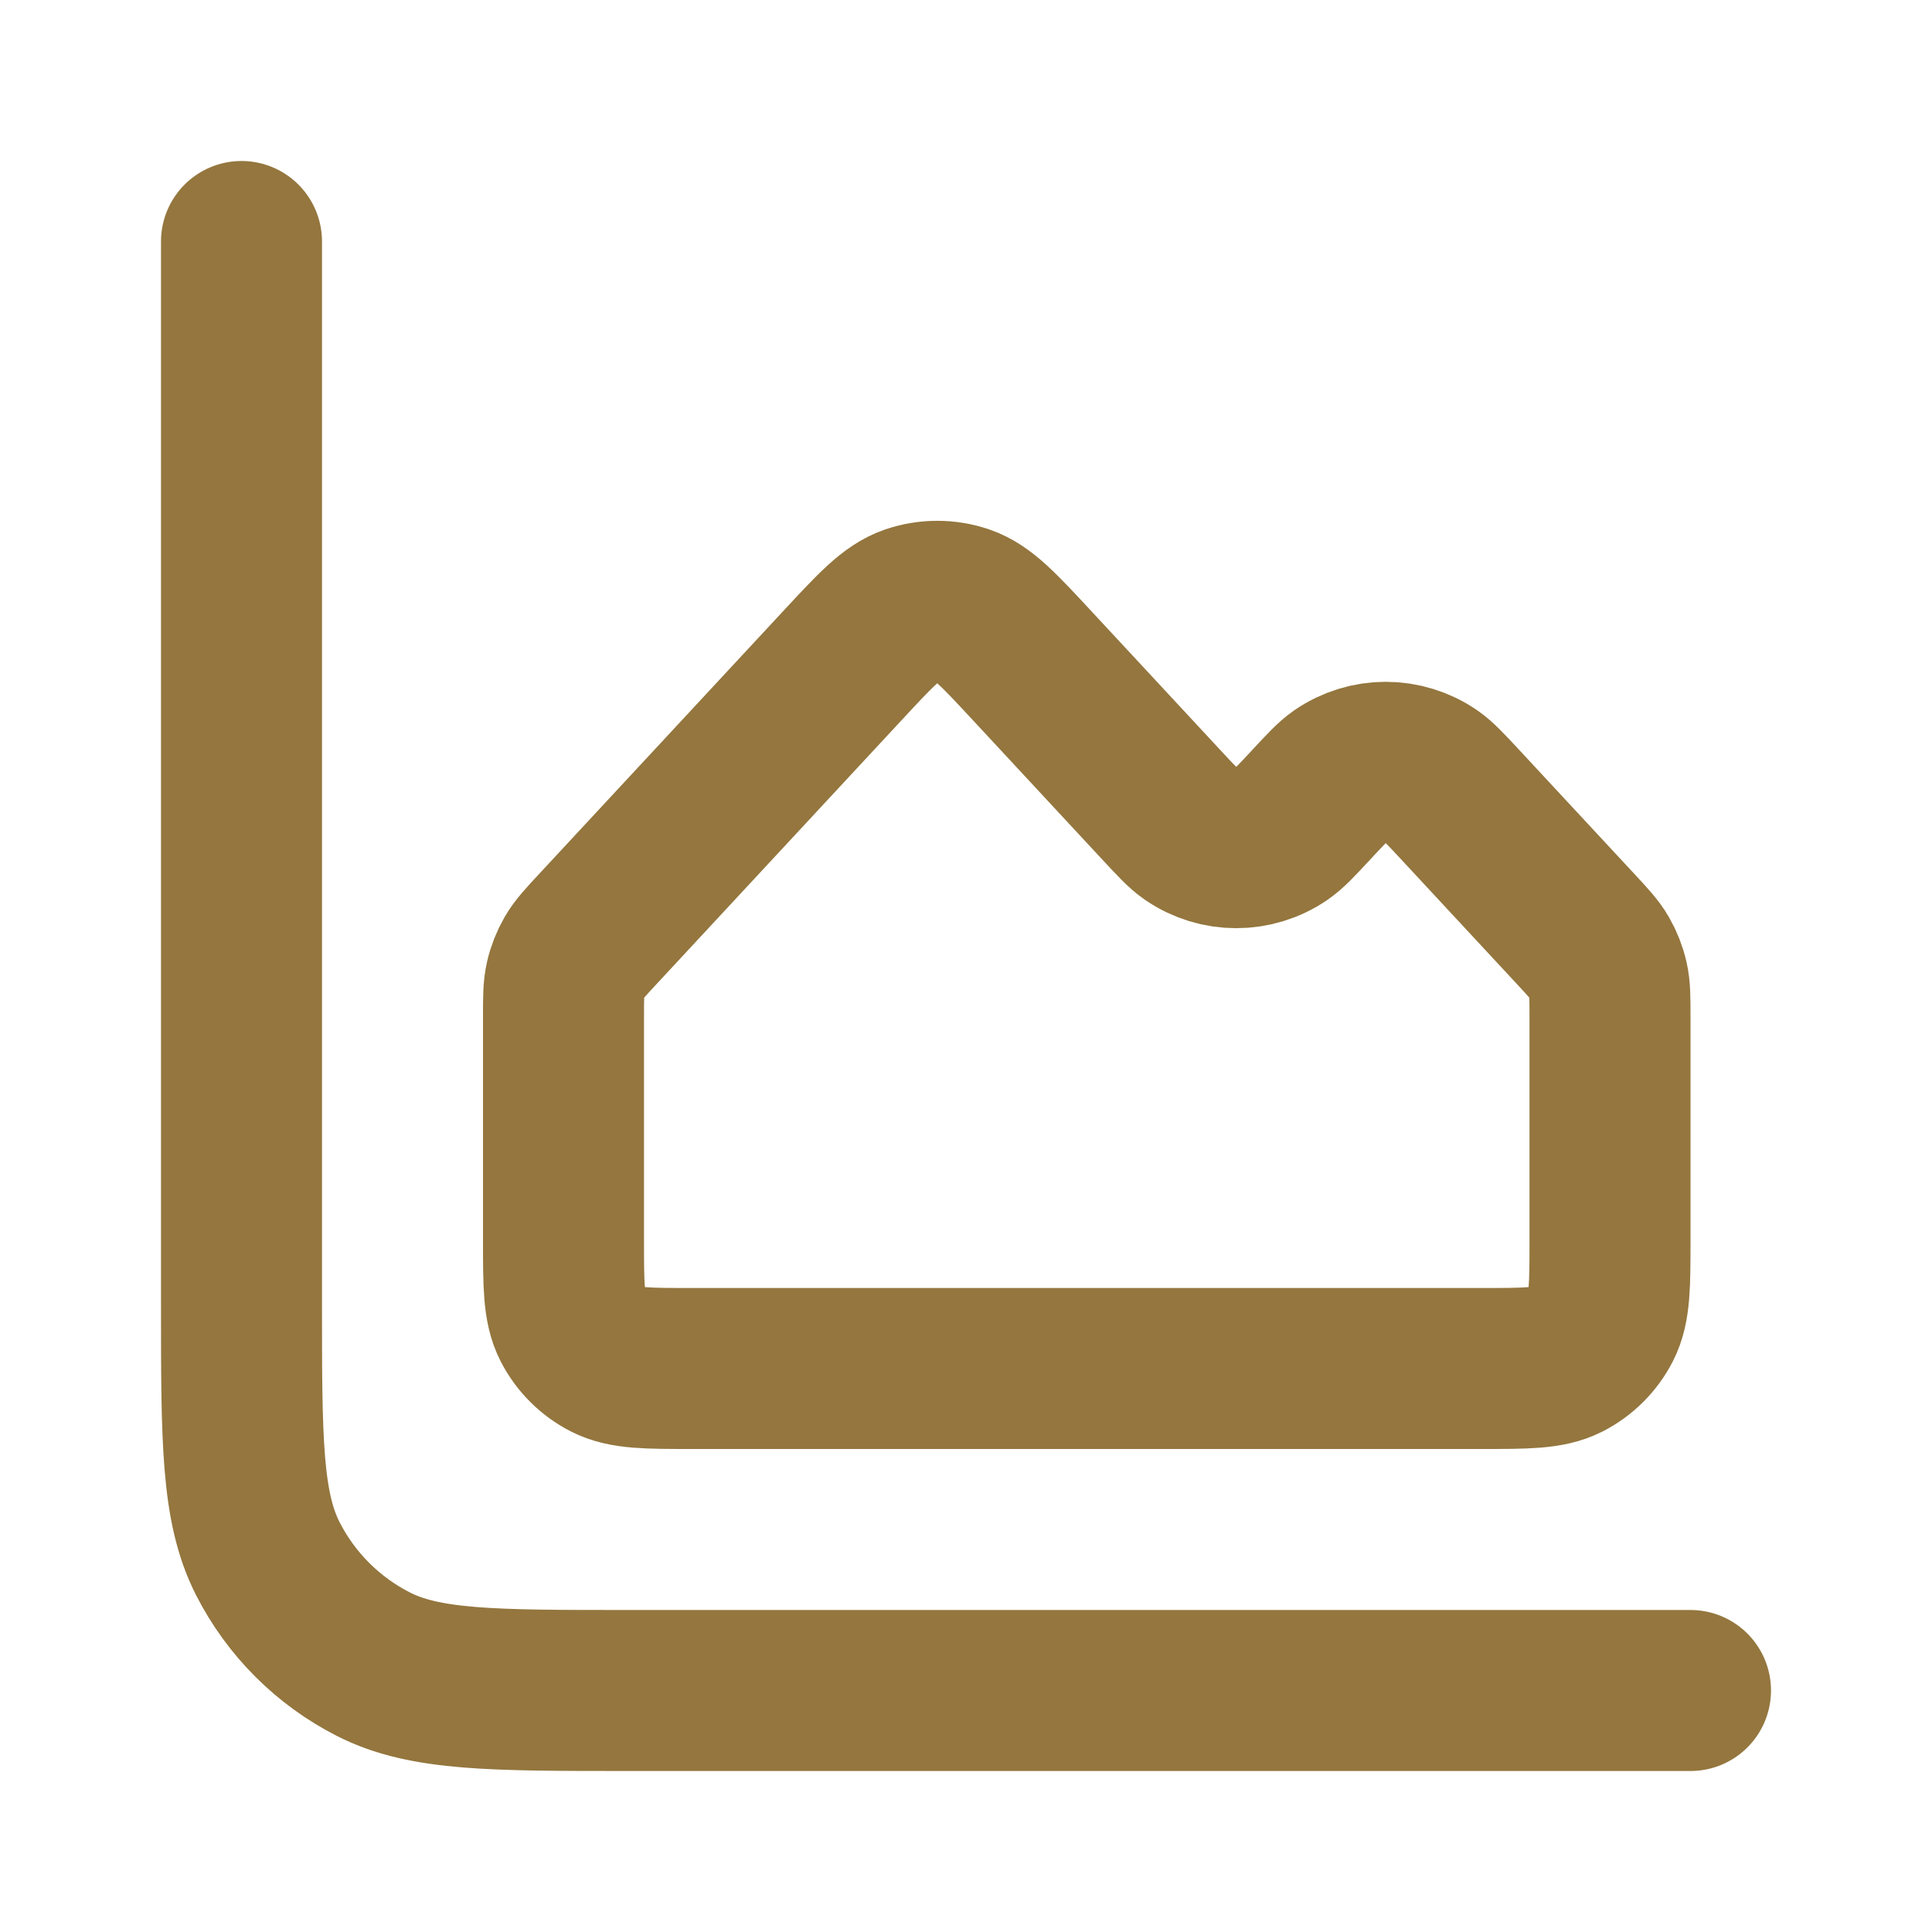
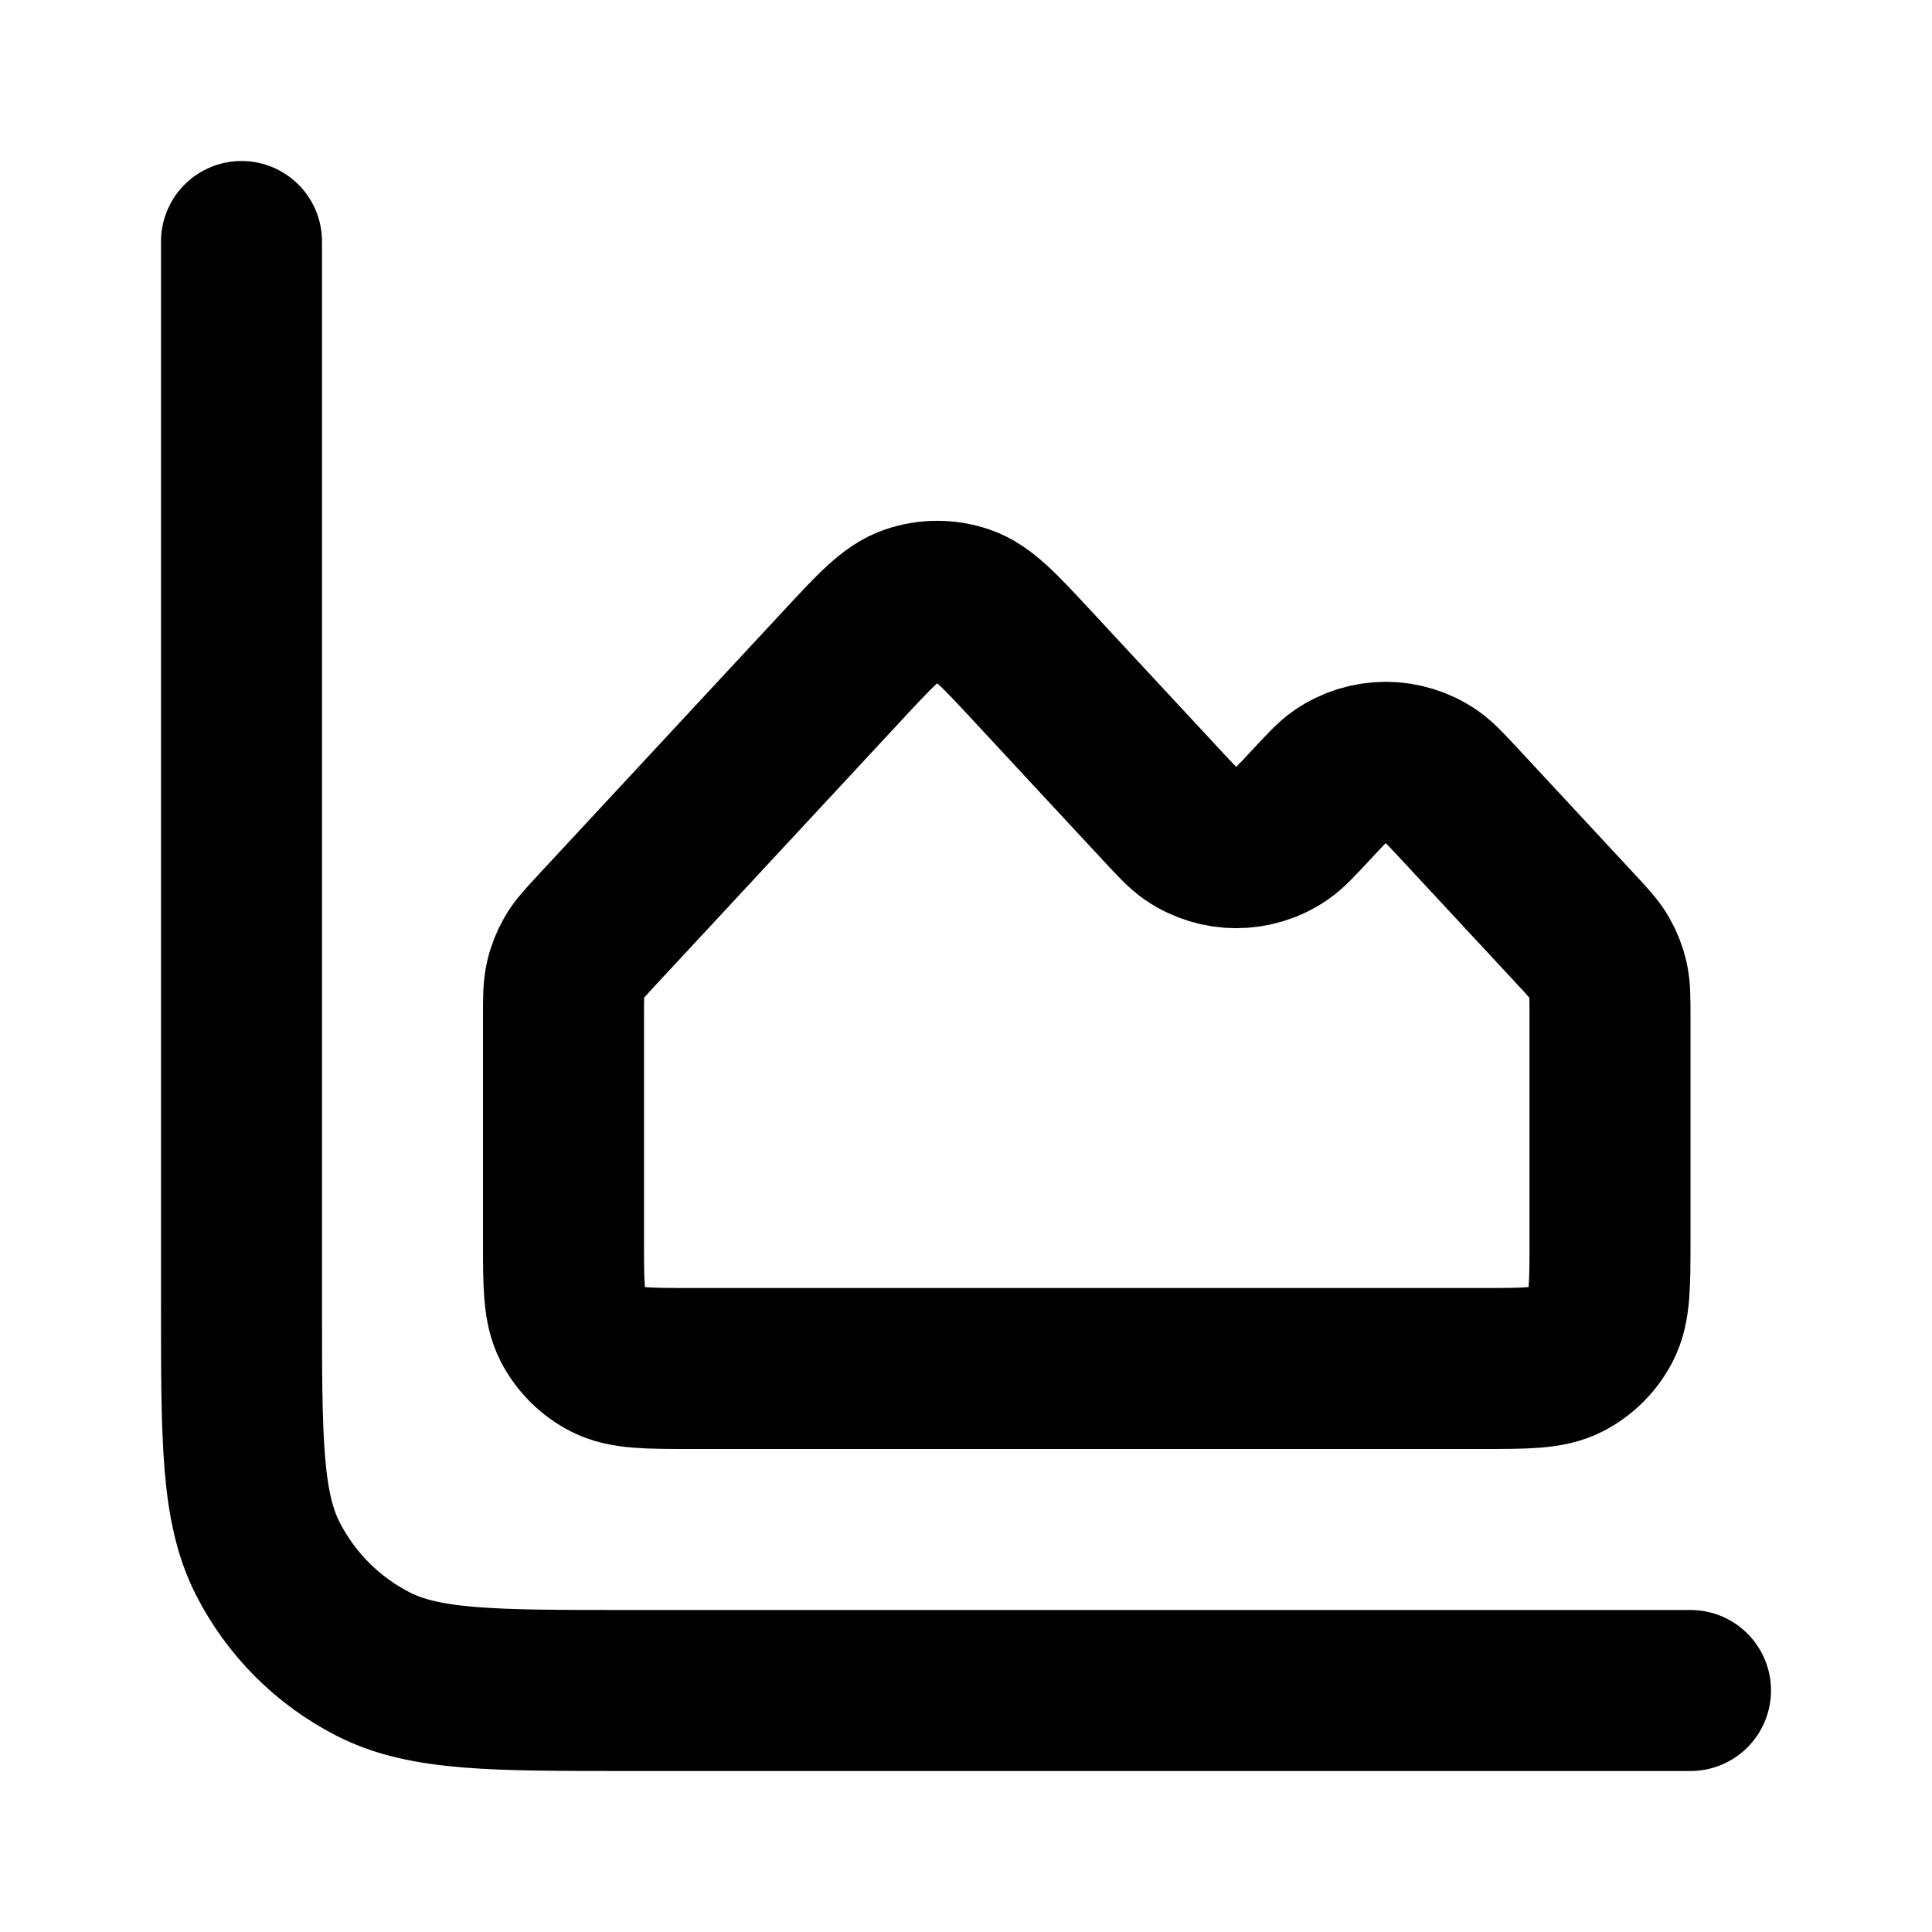
<svg xmlns="http://www.w3.org/2000/svg" width="63" height="63" viewBox="0 0 63 63" fill="none">
-   <path d="M55.125 55.125H20.475C16.065 55.125 13.859 55.125 12.175 54.267C10.693 53.512 9.488 52.307 8.733 50.825C7.875 49.141 7.875 46.935 7.875 42.525V7.875M37.875 26.25L33.64 21.689C32.571 20.538 32.036 19.962 31.41 19.748C30.861 19.561 30.264 19.561 29.715 19.748C29.089 19.962 28.554 20.538 27.485 21.689L19.497 30.291C19.082 30.738 18.875 30.961 18.727 31.218C18.596 31.445 18.499 31.691 18.441 31.947C18.375 32.235 18.375 32.54 18.375 33.149V40.425C18.375 41.895 18.375 42.63 18.661 43.192C18.913 43.686 19.314 44.087 19.808 44.339C20.37 44.625 21.105 44.625 22.575 44.625H48.3C49.77 44.625 50.505 44.625 51.067 44.339C51.561 44.087 51.962 43.686 52.214 43.192C52.5 42.63 52.5 41.895 52.5 40.425V33.149C52.5 32.54 52.5 32.235 52.434 31.947C52.376 31.691 52.279 31.445 52.148 31.218C52 30.961 51.793 30.738 51.378 30.291L47.625 26.25C47.151 25.74 46.914 25.484 46.676 25.32C45.779 24.704 44.596 24.704 43.699 25.32C43.461 25.484 43.224 25.74 42.75 26.25C42.276 26.76 42.039 27.016 41.8 27.18C40.904 27.796 39.721 27.796 38.825 27.18C38.586 27.016 38.349 26.76 37.875 26.25Z" stroke="#94763E" stroke-width="5.25" stroke-linecap="round" stroke-linejoin="round" />
+   <path d="M55.125 55.125H20.475C16.065 55.125 13.859 55.125 12.175 54.267C10.693 53.512 9.488 52.307 8.733 50.825C7.875 49.141 7.875 46.935 7.875 42.525V7.875M37.875 26.25L33.64 21.689C32.571 20.538 32.036 19.962 31.41 19.748C30.861 19.561 30.264 19.561 29.715 19.748C29.089 19.962 28.554 20.538 27.485 21.689L19.497 30.291C19.082 30.738 18.875 30.961 18.727 31.218C18.596 31.445 18.499 31.691 18.441 31.947C18.375 32.235 18.375 32.54 18.375 33.149V40.425C18.375 41.895 18.375 42.63 18.661 43.192C18.913 43.686 19.314 44.087 19.808 44.339C20.37 44.625 21.105 44.625 22.575 44.625H48.3C49.77 44.625 50.505 44.625 51.067 44.339C51.561 44.087 51.962 43.686 52.214 43.192C52.5 42.63 52.5 41.895 52.5 40.425V33.149C52.5 32.54 52.5 32.235 52.434 31.947C52.376 31.691 52.279 31.445 52.148 31.218C52 30.961 51.793 30.738 51.378 30.291L47.625 26.25C47.151 25.74 46.914 25.484 46.676 25.32C45.779 24.704 44.596 24.704 43.699 25.32C43.461 25.484 43.224 25.74 42.75 26.25C42.276 26.76 42.039 27.016 41.8 27.18C40.904 27.796 39.721 27.796 38.825 27.18C38.586 27.016 38.349 26.76 37.875 26.25Z" stroke="black" stroke-width="5.25" stroke-linecap="round" stroke-linejoin="round" />
</svg>
